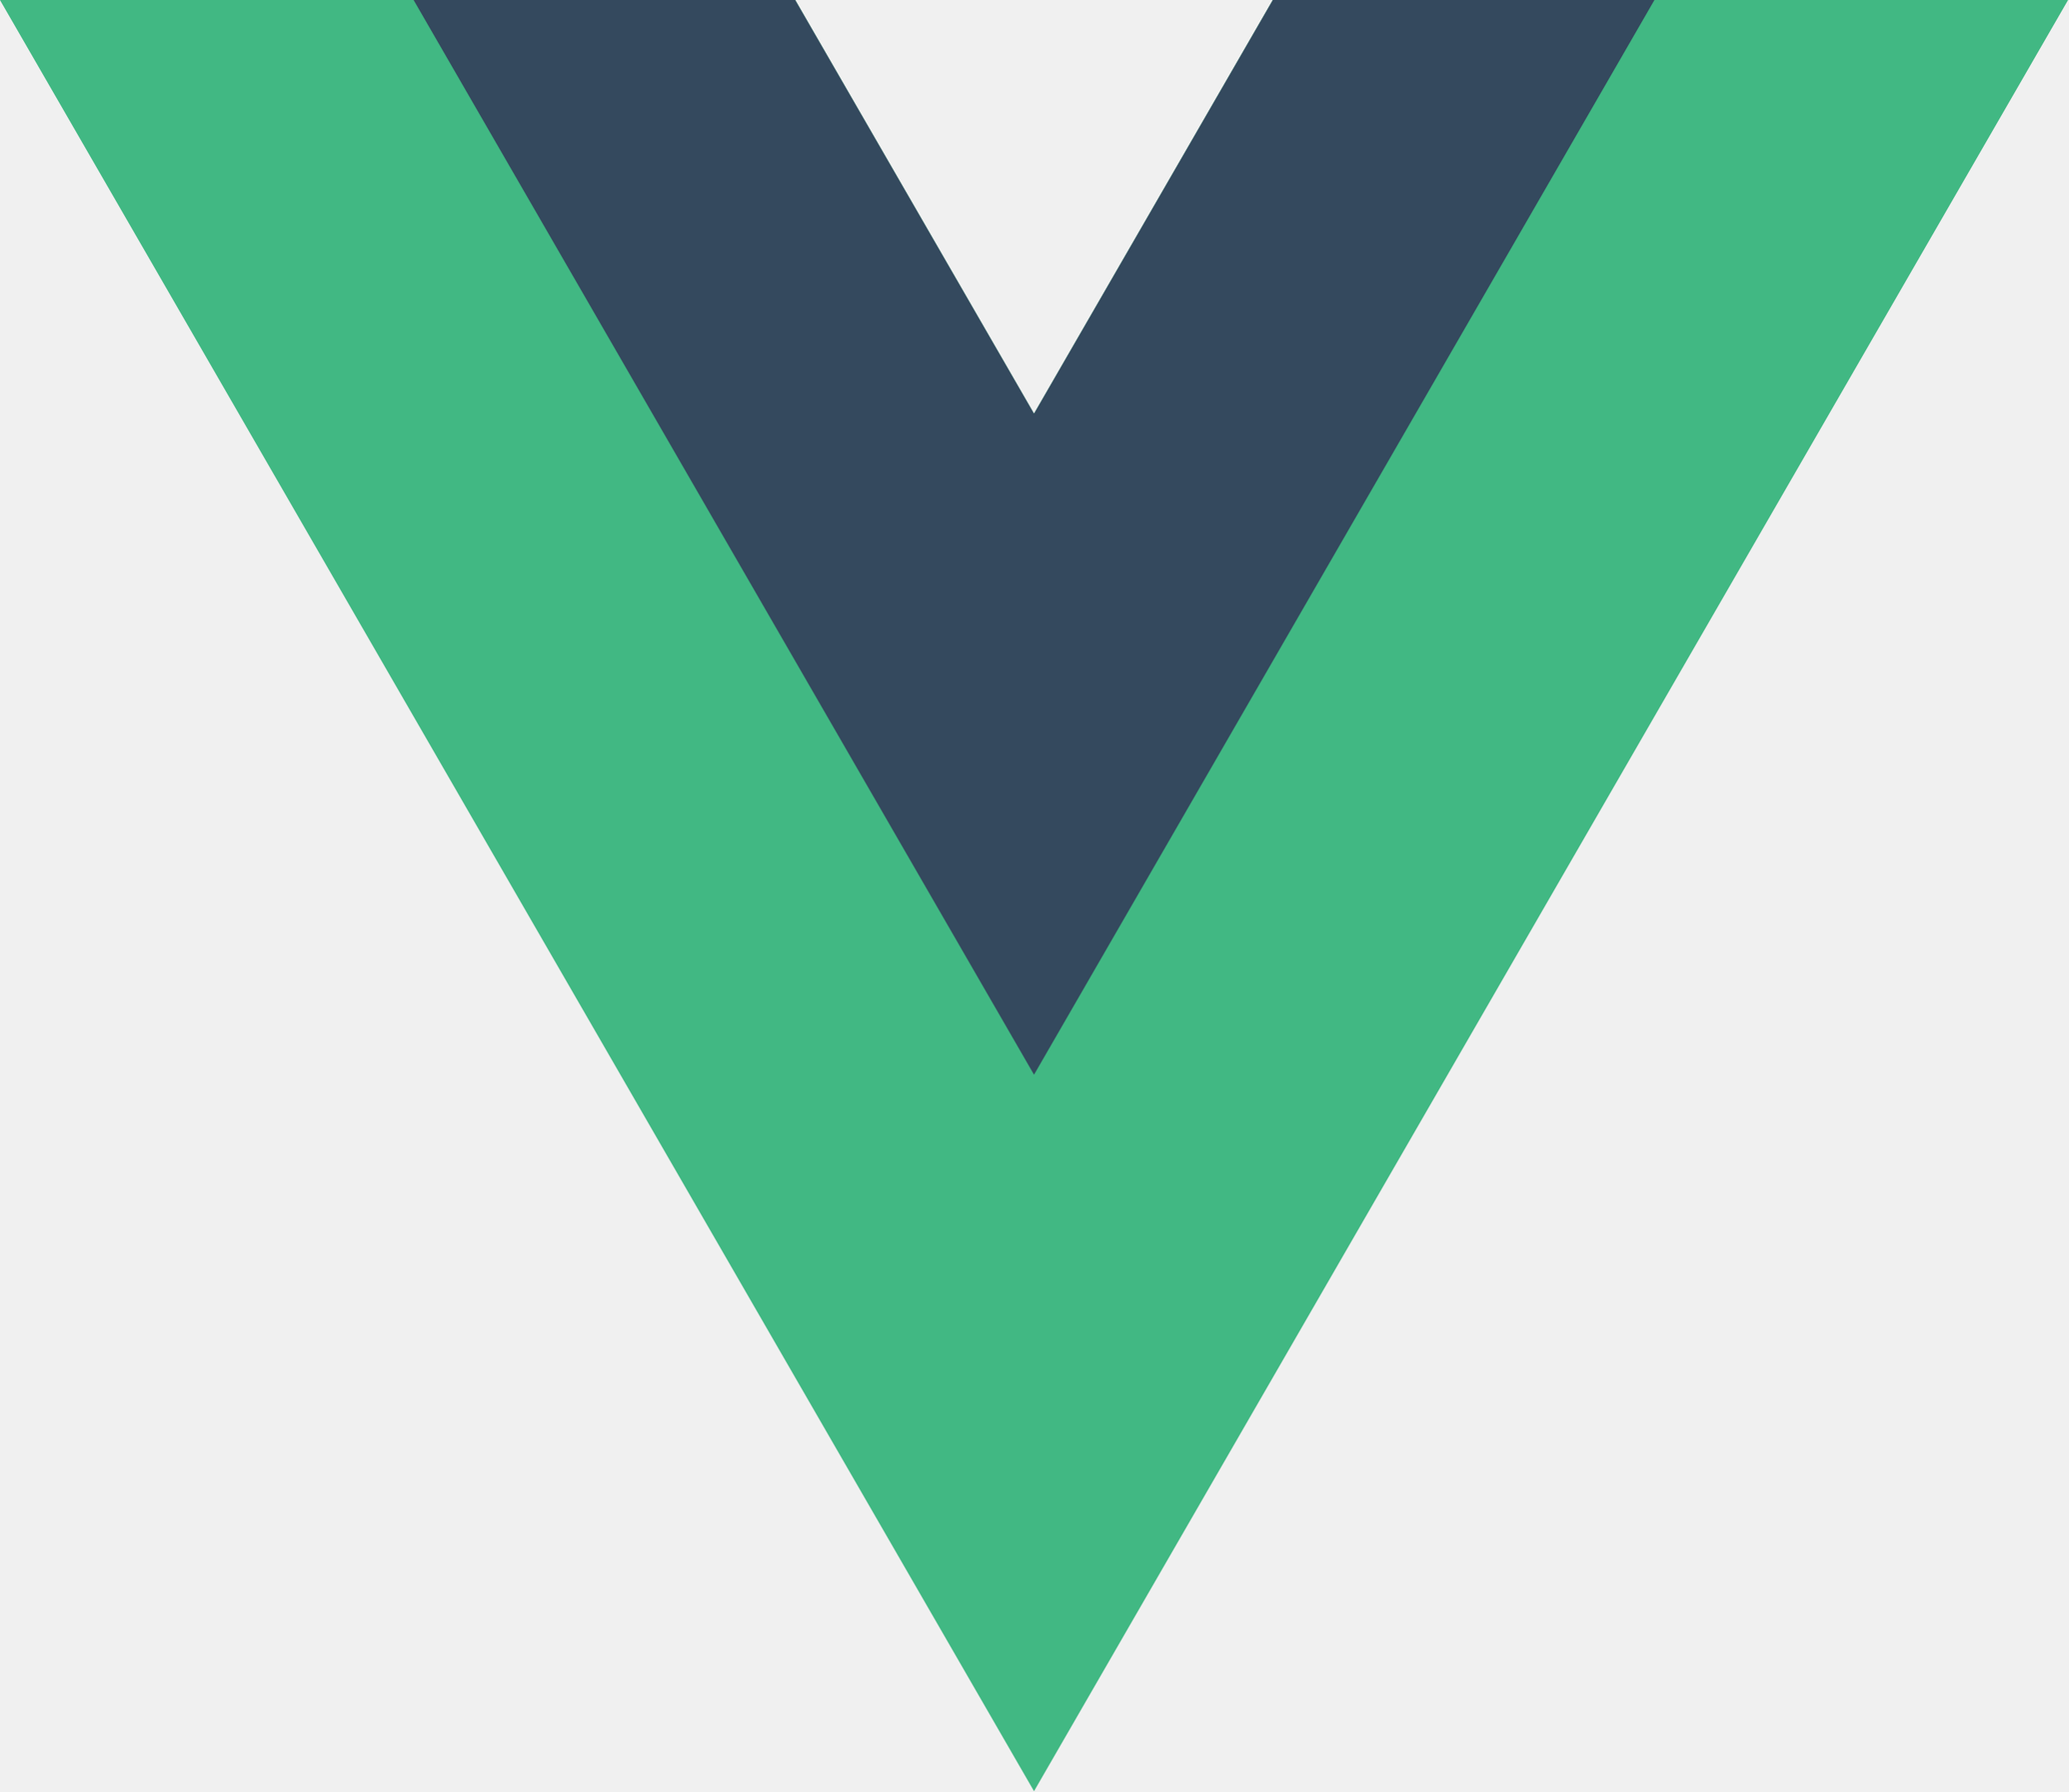
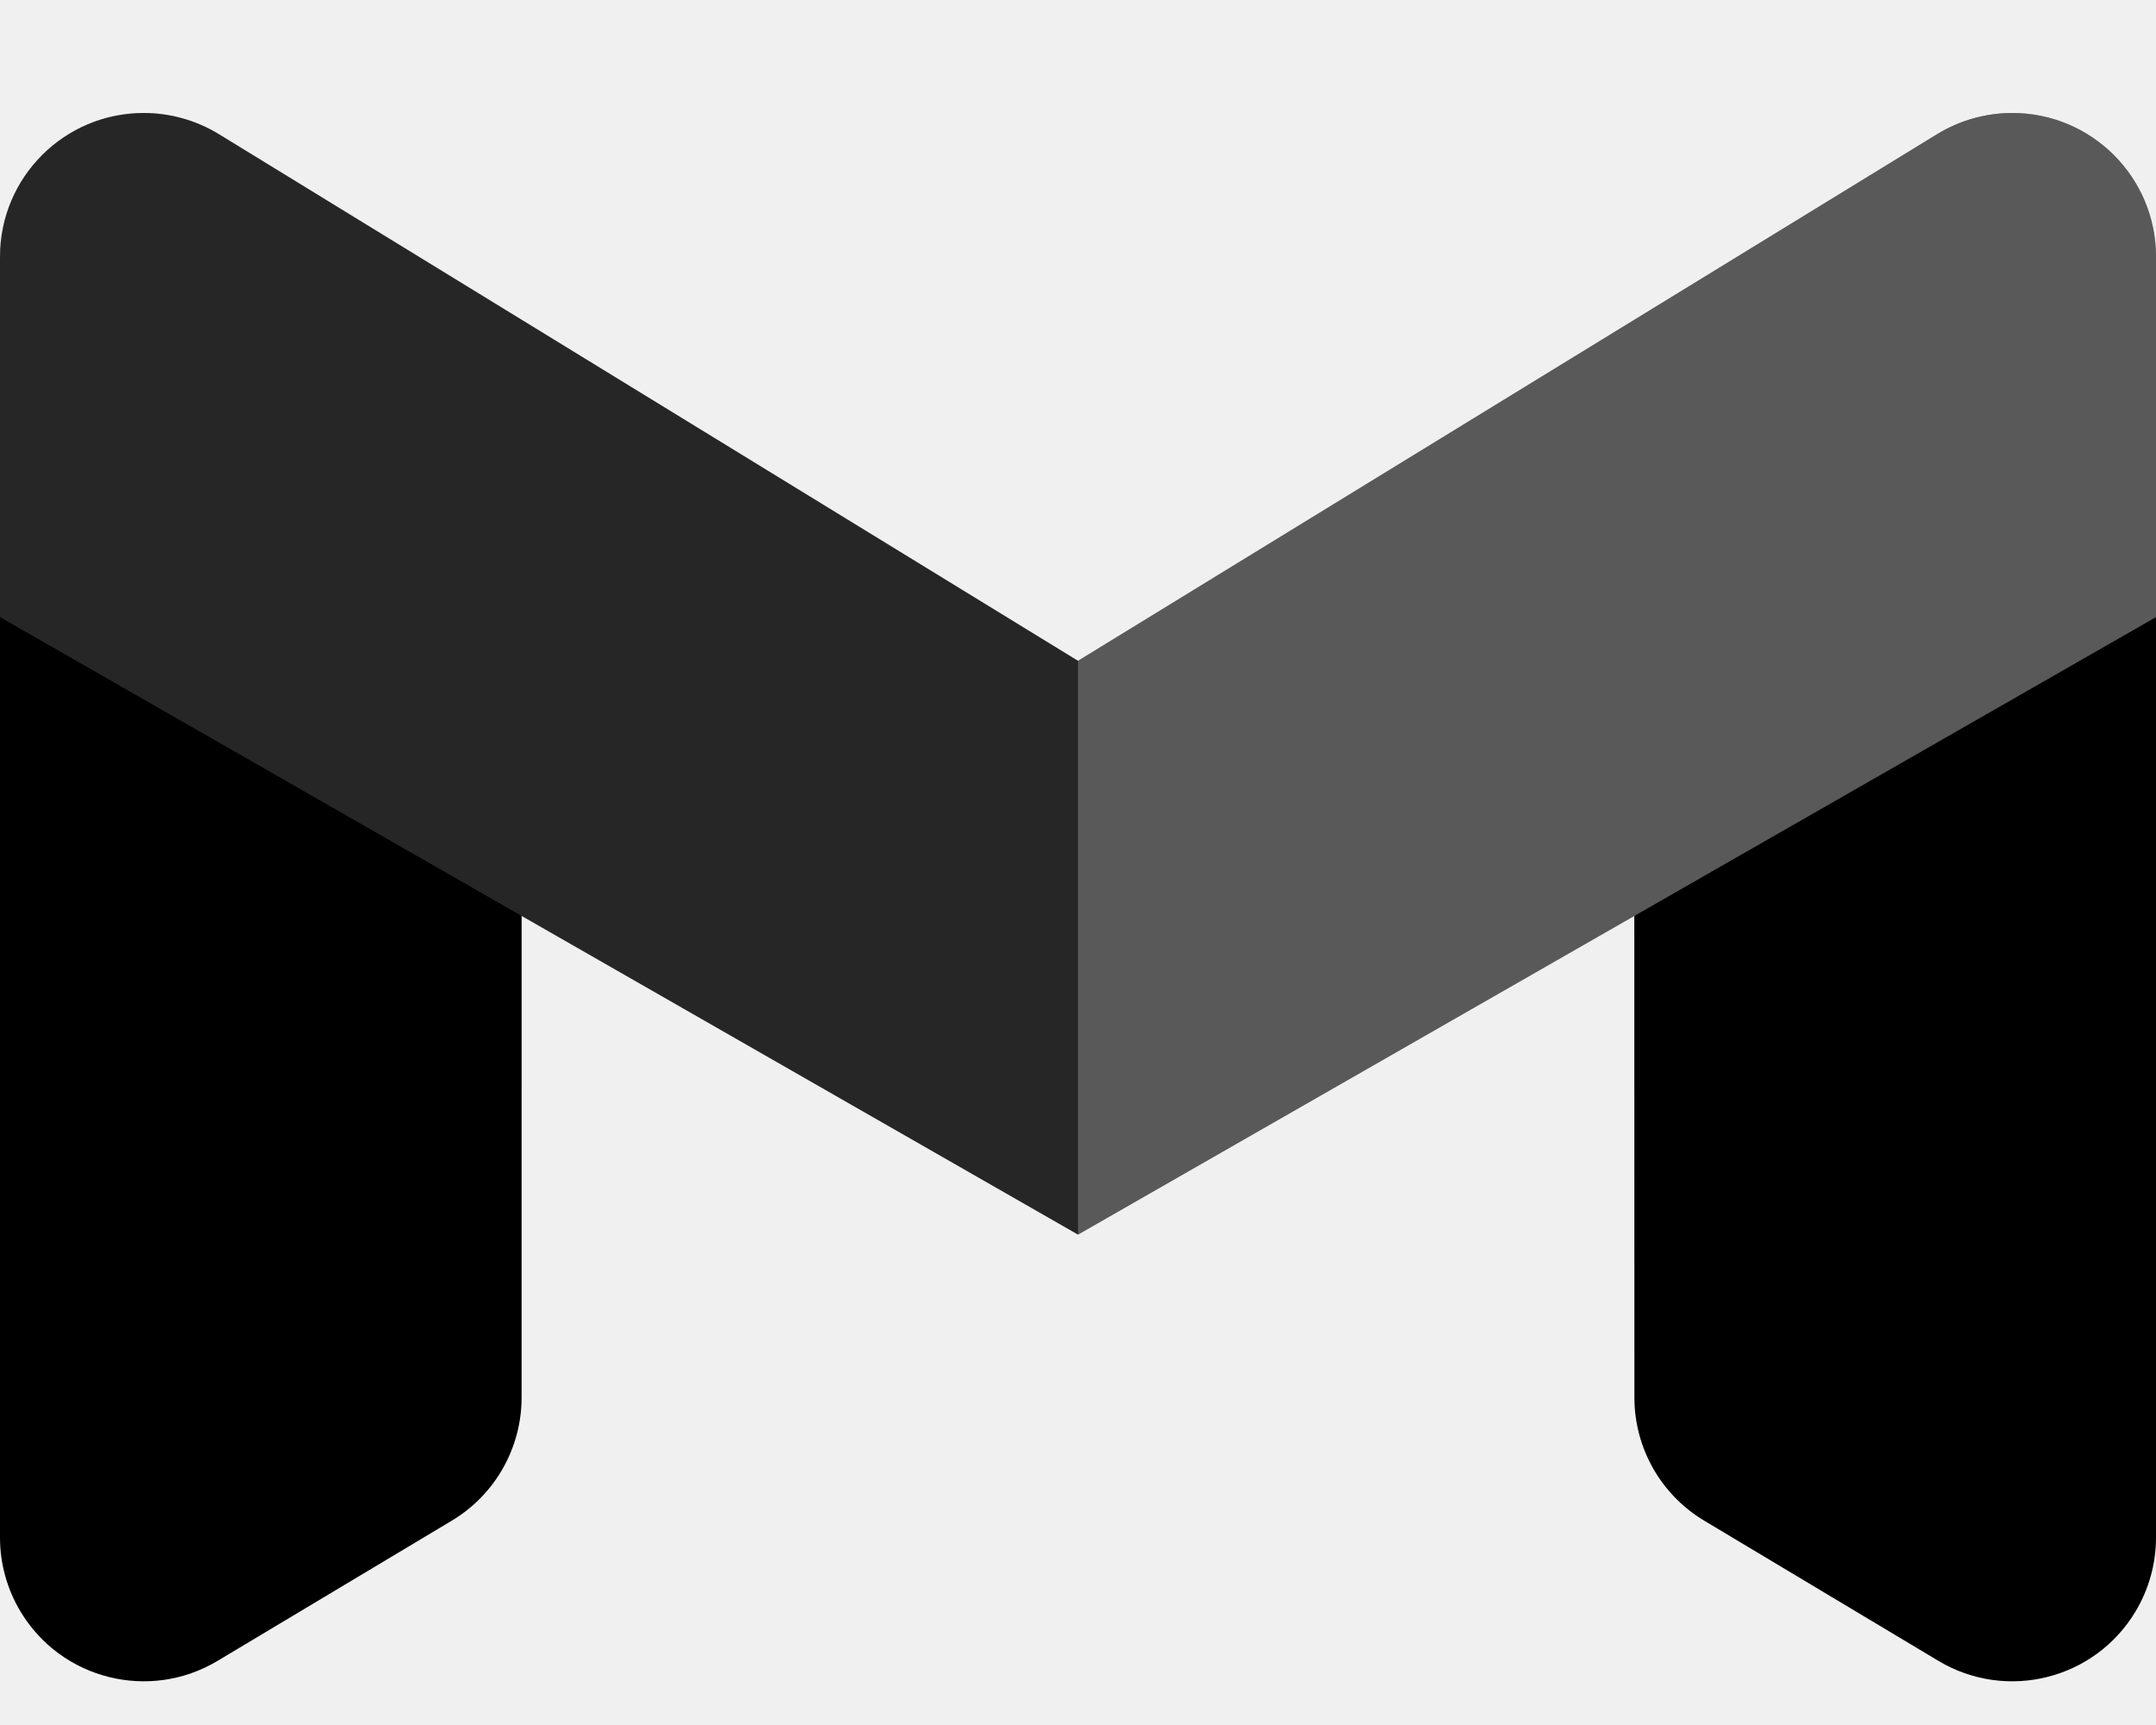
- <svg xmlns="http://www.w3.org/2000/svg" viewBox="0 0 261.76 226.69">
-   <path d="M161.096.001l-30.225 52.351L100.647.001H-.005l130.877 226.688L261.749.001z" fill="#41b883" />
-   <path d="M161.096.001l-30.225 52.351L100.647.001H52.346l78.526 136.01L209.398.001z" fill="#34495e" />
+ <svg xmlns="http://www.w3.org/2000/svg" width="30px" height="24px" viewBox="0 0 30 24" version="1.1">
+   <g id="🖥-Dashboard" stroke="none" stroke-width="1" fill="none" fill-rule="evenodd">
+     <g id="Artboard" transform="translate(-95, -50)">
+       <g id="logo" transform="translate(95, 50)">
+         <path d="M30,21.392 C30,21.754 29.902,22.108 29.716,22.419 C29.149,23.367 27.921,23.675 26.973,23.108 L26.973,23.108 L23.715,21.158 C23.111,20.797 22.742,20.146 22.742,19.442 L22.742,19.442 L22.741,12.743 L15,17.177 L7.258,12.743 L7.258,19.442 C7.258,20.146 6.889,20.797 6.285,21.158 L3.027,23.108 C2.079,23.675 0.851,23.367 0.284,22.419 C0.098,22.108 2.0190442e-15,21.754 0,21.392 L0,3.585 L0.005,3.435 L0.005,3.435 L0,3.572 C3.0881846e-16,2.467 0.895,1.572 2,1.572 C2.369,1.572 2.731,1.674 3.045,1.866 L15,9.194 L26.955,1.866 C27.269,1.674 27.631,1.572 28,1.572 C29.105,1.572 30,2.467 30,3.572 L30,3.572 Z" id="Combined-Shape" fill="currentColor" />
+         <polygon id="Rectangle" fill="#000000" opacity="0.078" points="0 8.589 7.258 12.751 7.258 16.831" />
+         <polygon id="Rectangle" fill="#000000" opacity="0.078" points="0 8.589 7.258 12.645 7.258 15.137" />
+         <polygon id="Rectangle" fill="#000000" opacity="0.078" transform="translate(26.37097, 12.77123) scale(-1, 1) translate(-26.37097, -12.77123) " points="22.742 8.589 30 12.742 30 16.954" />
+         <polygon id="Rectangle" fill="#000000" opacity="0.078" transform="translate(26.37097, 11.92445) scale(-1, 1) translate(-26.37097, -11.92445) " points="22.742 8.589 30 12.641 30 15.26" />
+         <path d="M3.045,1.866 L15,9.194 L15,9.194 L15,17.177 L0,8.586 L0,3.572 C3.0881846e-16,2.467 0.895,1.572 2,1.572 C2.369,1.572 2.731,1.674 3.045,1.866 Z" id="Rectangle" fill-opacity="0.15" fill="#FFFFFF" />
+         <path d="M18.045,1.866 L30,9.194 L30,9.194 L30,17.177 L15,8.586 L15,3.572 C15,2.467 15.895,1.572 17,1.572 C17.369,1.572 17.731,1.674 18.045,1.866 Z" id="Rectangle" fill-opacity="0.35" fill="#FFFFFF" transform="translate(22.5, 8.58871) scale(-1, 1) translate(-22.5, -8.58871) " />
+       </g>
+     </g>
+   </g>
</svg>
